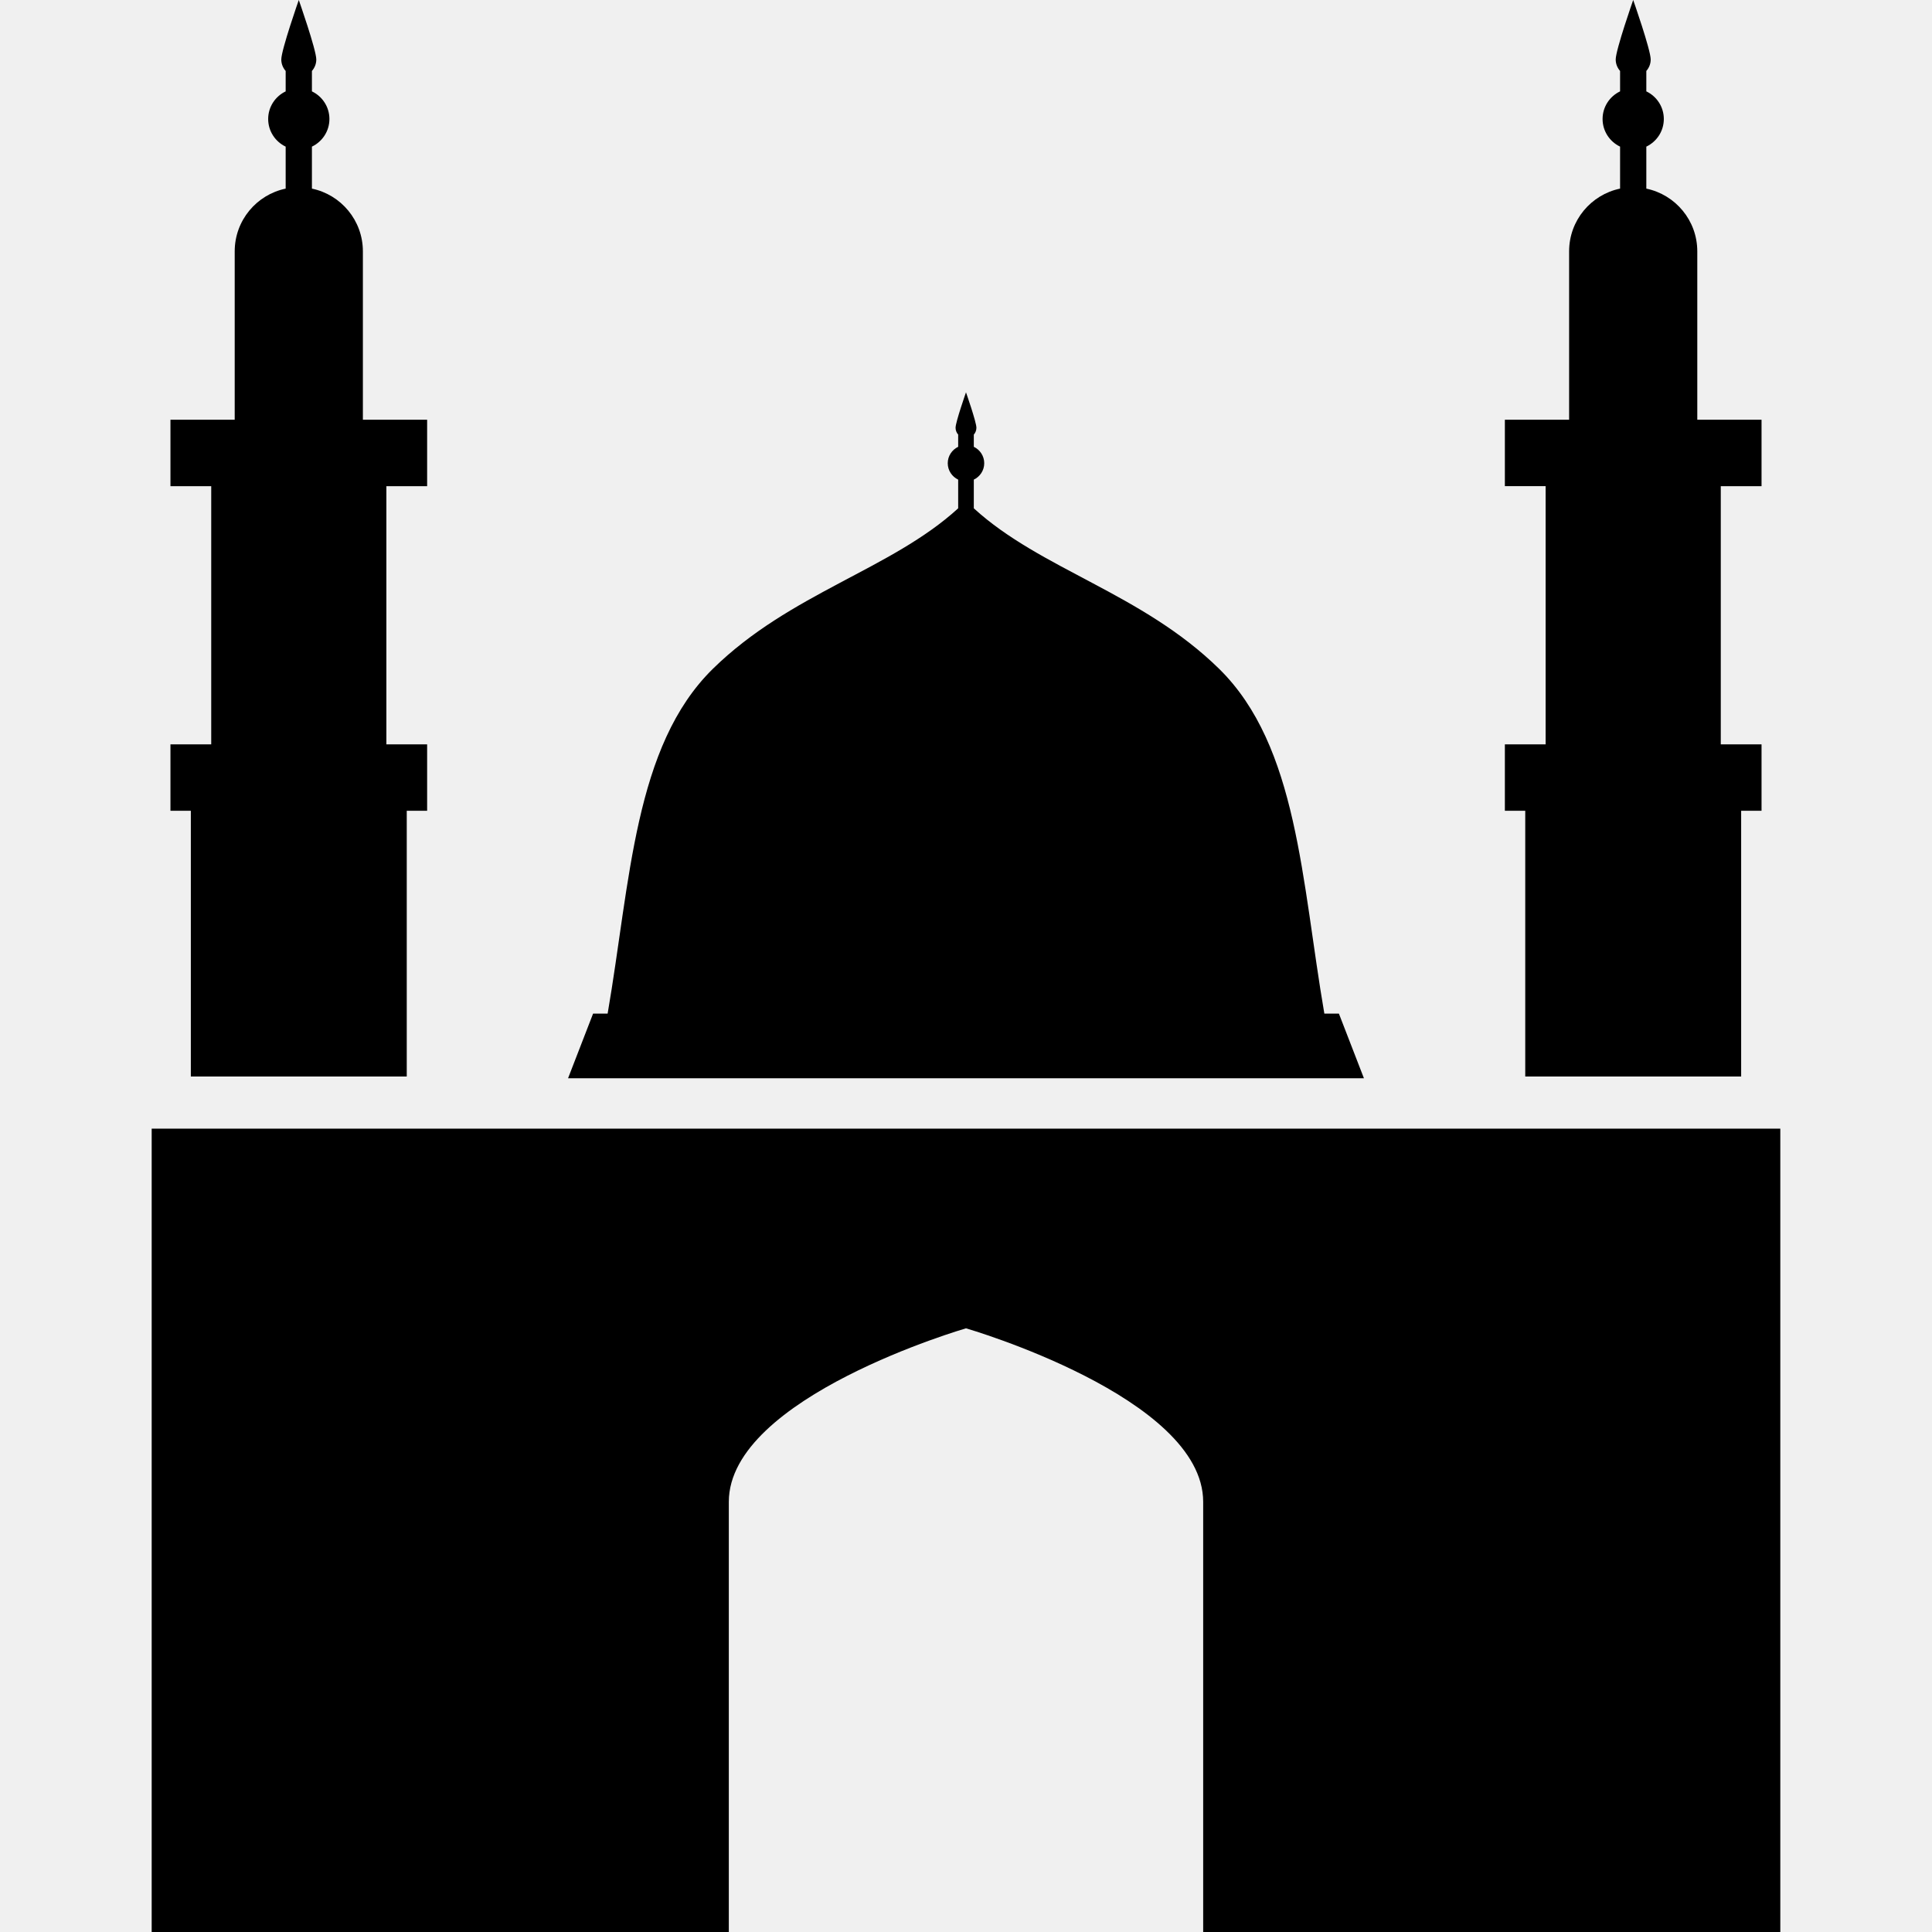
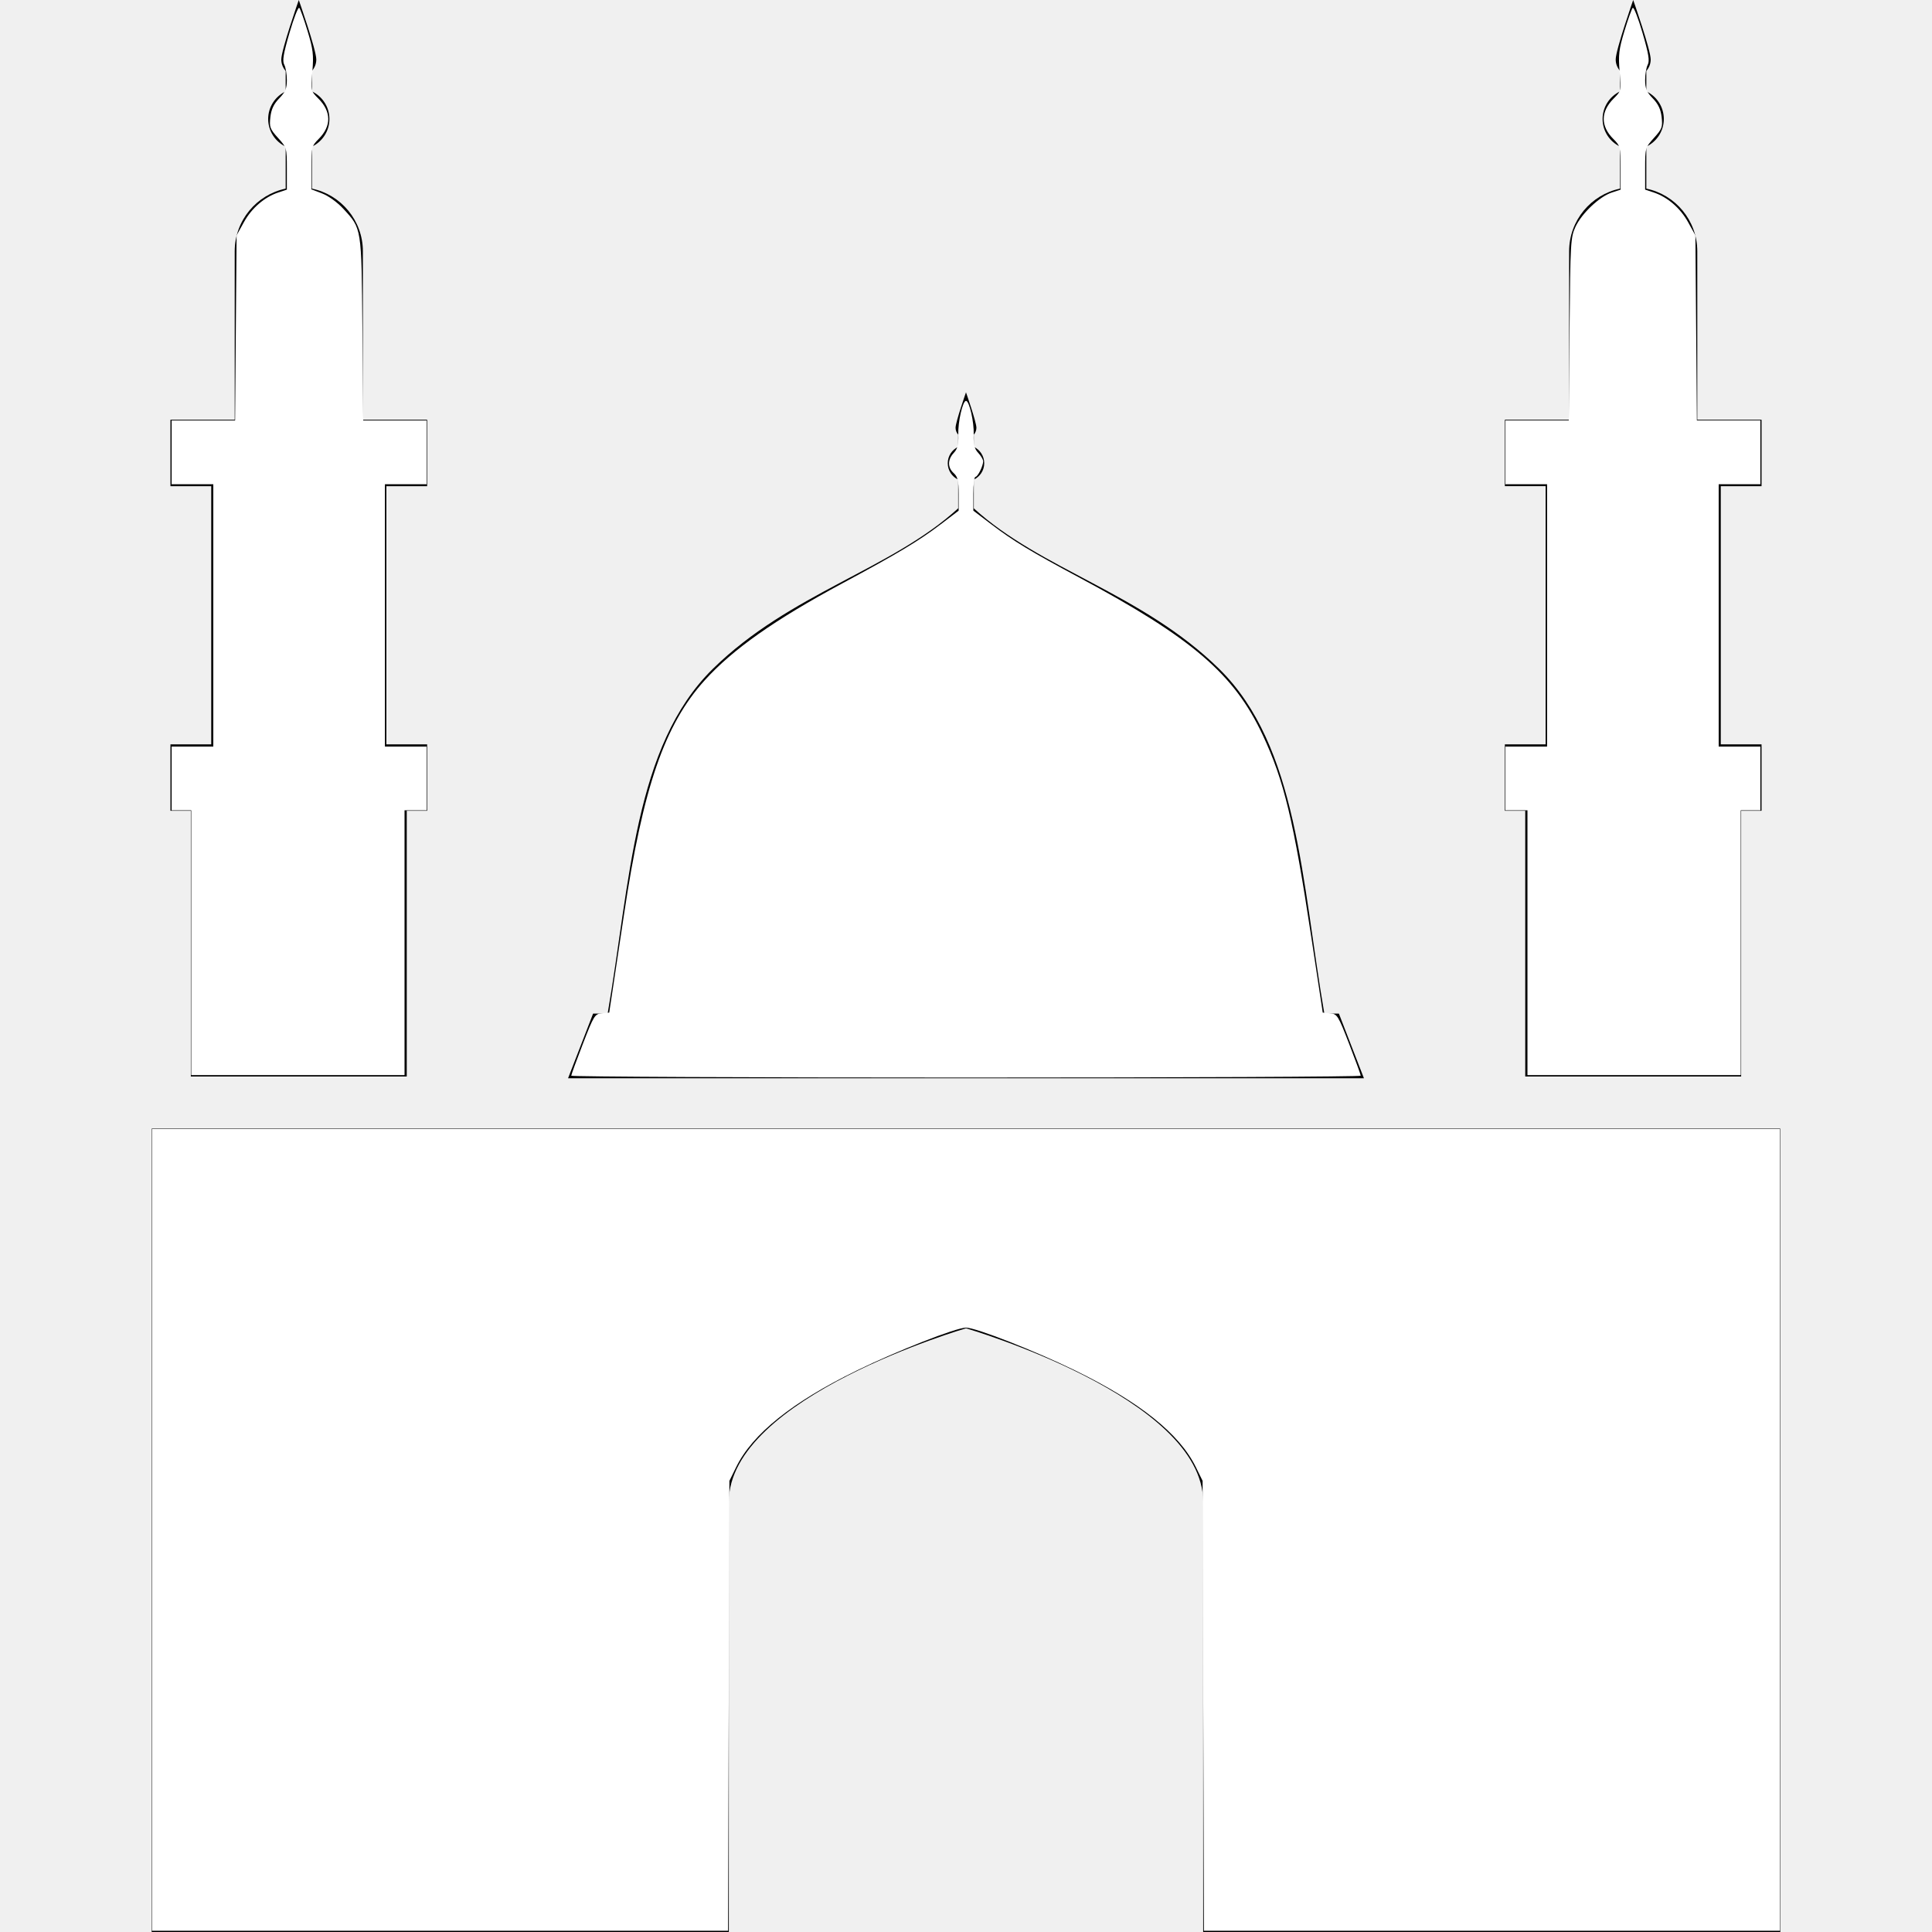
- <svg xmlns="http://www.w3.org/2000/svg" fill="#000000" height="800px" width="800px" version="1.1" id="Capa_1" viewBox="0 0 366.559 366.559" xml:space="preserve">
-   <g>
-     <path d="M254.031,192.313h-2.761c-4.316-25.05-5.012-50.752-19.972-65.424c-14.656-14.37-33.821-18.816-46.536-30.446v-5.444   c1.165-0.558,1.977-1.738,1.977-3.113c0-1.375-0.812-2.557-1.977-3.114v-2.315c0.303-0.348,0.493-0.797,0.493-1.295   c0-1.093-1.977-6.725-1.977-6.725s-1.978,5.632-1.978,6.725c0,0.498,0.191,0.948,0.495,1.296v2.314   c-1.165,0.558-1.979,1.739-1.979,3.115c0,1.375,0.813,2.556,1.979,3.113v5.443c-12.717,11.63-31.882,16.077-46.536,30.446   c-14.961,14.672-15.655,40.374-19.972,65.424h-2.761l-4.748,12.262h151L254.031,192.313z" />
-     <path d="M28.779,214.139v152.42h109.5v-81.615c0-19.889,44.998-32.922,44.998-32.922s45.002,13.033,45.002,32.922v81.615h109.5   v-152.42H28.779z" />
-     <path d="M289.385,204.25h40.965v-50.418h3.867v-12.604h-7.734V92.242h7.734V79.638h-12.19V47.689   c0-5.862-4.149-10.753-9.669-11.902v-7.967c1.96-0.935,3.32-2.93,3.32-5.242s-1.361-4.307-3.32-5.242v-3.873   c0.51-0.583,0.83-1.338,0.83-2.175c0-1.834-3.321-11.29-3.321-11.29s-3.319,9.456-3.319,11.29c0,0.836,0.32,1.591,0.83,2.175v3.872   c-1.959,0.935-3.32,2.93-3.32,5.242s1.361,4.308,3.32,5.242v7.966c-5.52,1.149-9.669,6.039-9.669,11.902v31.948h-12.19v12.604   h7.734v48.986h-7.734v12.604h3.867V204.25z" />
-     <path d="M36.208,204.25h40.965v-50.418h3.867v-12.604h-7.734V92.242h7.734V79.638H68.85V47.689c0-5.862-4.148-10.753-9.669-11.902   v-7.967c1.959-0.935,3.32-2.93,3.32-5.242s-1.361-4.307-3.32-5.242v-3.873c0.51-0.583,0.83-1.338,0.83-2.175   C60.011,9.456,56.689,0,56.689,0S53.37,9.456,53.37,11.29c0,0.836,0.32,1.591,0.83,2.175v3.872c-1.959,0.935-3.32,2.93-3.32,5.242   s1.361,4.308,3.32,5.242v7.966c-5.521,1.149-9.669,6.039-9.669,11.902v31.948h-12.19v12.604h7.734v48.986h-7.734v12.604h3.867   V204.25z" />
+ <svg xmlns="http://www.w3.org/2000/svg" fill="currentColor" height="800px" width="800px" version="1.1" id="Capa_1" viewBox="0 0 366.559 366.559" xml:space="preserve">
+   <defs id="defs15" />
+   <g id="g10">
+     <path d="M254.031,192.313h-2.761c-4.316-25.05-5.012-50.752-19.972-65.424c-14.656-14.37-33.821-18.816-46.536-30.446v-5.444   c1.165-0.558,1.977-1.738,1.977-3.113c0-1.375-0.812-2.557-1.977-3.114v-2.315c0.303-0.348,0.493-0.797,0.493-1.295   c0-1.093-1.977-6.725-1.977-6.725s-1.978,5.632-1.978,6.725c0,0.498,0.191,0.948,0.495,1.296v2.314   c-1.165,0.558-1.979,1.739-1.979,3.115c0,1.375,0.813,2.556,1.979,3.113v5.443c-12.717,11.63-31.882,16.077-46.536,30.446   c-14.961,14.672-15.655,40.374-19.972,65.424h-2.761l-4.748,12.262h151L254.031,192.313z" id="path2" />
+     <path d="M28.779,214.139v152.42h109.5v-81.615c0-19.889,44.998-32.922,44.998-32.922s45.002,13.033,45.002,32.922v81.615h109.5   v-152.42H28.779z" id="path4" />
+     <path d="M289.385,204.25h40.965v-50.418h3.867v-12.604h-7.734V92.242h7.734V79.638h-12.19V47.689   c0-5.862-4.149-10.753-9.669-11.902v-7.967c1.96-0.935,3.32-2.93,3.32-5.242s-1.361-4.307-3.32-5.242v-3.873   c0.51-0.583,0.83-1.338,0.83-2.175c0-1.834-3.321-11.29-3.321-11.29s-3.319,9.456-3.319,11.29c0,0.836,0.32,1.591,0.83,2.175v3.872   c-1.959,0.935-3.32,2.93-3.32,5.242s1.361,4.308,3.32,5.242v7.966c-5.52,1.149-9.669,6.039-9.669,11.902v31.948h-12.19v12.604   h7.734v48.986h-7.734v12.604h3.867V204.25z" id="path6" />
+     <path d="M36.208,204.25h40.965v-50.418h3.867v-12.604h-7.734V92.242h7.734V79.638H68.85V47.689c0-5.862-4.148-10.753-9.669-11.902   v-7.967c1.959-0.935,3.32-2.93,3.32-5.242s-1.361-4.307-3.32-5.242v-3.873c0.51-0.583,0.83-1.338,0.83-2.175   C60.011,9.456,56.689,0,56.689,0S53.37,9.456,53.37,11.29c0,0.836,0.32,1.591,0.83,2.175v3.872c-1.959,0.935-3.32,2.93-3.32,5.242   s1.361,4.308,3.32,5.242v7.966c-5.521,1.149-9.669,6.039-9.669,11.902v31.948h-12.19v12.604h7.734v48.986h-7.734v12.604h3.867   V204.25z" id="path8" />
  </g>
+   <path style="fill:#ffffff;stroke-width:1" d="M 79.188,390.355 V 335.533 H 75.127 71.066 v -13.198 -13.198 h 8.629 8.629 V 254.822 200.508 H 79.695 71.066 v -13.198 -13.198 h 13.142 13.142 l 0.31,-38.325 0.31,-38.325 3.046,-5.505 c 3.218,-5.818 8.533,-10.386 14.293,-12.287 l 3.473,-1.146 v -8.681 c 0,-8.548 -0.056,-8.744 -3.67,-12.744 -3.331,-3.687 -3.623,-4.481 -3.161,-8.586 0.367,-3.255 1.396,-5.437 3.67,-7.784 2.534,-2.615 3.161,-4.12 3.161,-7.594 0,-2.383 -0.488,-5.244 -1.084,-6.358 -0.842,-1.574 -0.357,-4.511 2.178,-13.187 1.794,-6.139 3.612,-10.794 4.04,-10.345 0.428,0.449 1.975,4.771 3.437,9.603 2.301,7.603 2.569,9.865 1.991,16.798 -0.664,7.964 -0.649,8.031 2.454,11.134 5.454,5.454 5.5,11.418 0.129,16.789 -2.861,2.861 -2.994,3.391 -2.994,11.915 v 8.921 l 4.488,1.714 c 2.562,0.978 6.299,3.679 8.707,6.291 7.681,8.333 7.549,7.501 7.934,49.885 l 0.343,37.817 h 13.122 13.122 v 13.198 13.198 h -8.629 -8.629 v 54.315 54.315 h 8.629 8.629 v 13.198 13.198 h -4.569 -4.569 v 54.822 54.822 H 123.35 79.188 Z" id="path190" transform="scale(0.4581987)" />
+   <path style="fill:#ffffff;stroke-width:1" d="m 236.546,445.431 c -0.001,-0.419 2.156,-6.337 4.795,-13.151 4.567,-11.796 4.944,-12.404 7.858,-12.69 l 3.061,-0.301 1.696,-11.168 c 0.933,-6.142 2.927,-19.391 4.431,-29.442 7.89,-52.722 16.809,-78.616 33.397,-96.954 11.65,-12.879 28.891,-25.03 56.947,-40.134 23.396,-12.595 31.761,-17.618 40.863,-24.537 l 7.36,-5.595 v -6.842 c 0,-5.552 -0.383,-7.188 -2.03,-8.679 -2.595,-2.348 -2.588,-5.617 0.017,-8.413 1.581,-1.697 2.006,-3.418 1.866,-7.552 -0.177,-5.243 1.819,-13.984 3.193,-13.984 1.374,0 3.37,8.741 3.193,13.984 -0.14,4.134 0.286,5.855 1.866,7.552 1.126,1.209 2.047,2.775 2.047,3.481 0,1.945 -2.242,6.455 -3.209,6.455 -0.469,0 -0.852,3.15 -0.852,6.999 v 6.999 l 7.36,5.589 c 9.199,6.985 16.395,11.346 36.294,21.998 46.904,25.106 64.312,40.031 76.15,65.293 8.848,18.882 12.78,35.23 20.133,83.718 l 4.736,31.232 3.071,0.301 c 2.928,0.287 3.296,0.881 7.869,12.69 2.638,6.814 4.796,12.732 4.795,13.151 -0.001,0.419 -73.556,0.761 -163.454,0.761 -89.898,0 -163.453,-0.343 -163.454,-0.761 z" id="path192" transform="scale(0.4581987)" />
+   <path style="fill:#ffffff;stroke-width:1" d="m 632.487,390.355 v -54.822 h -4.569 -4.569 v -13.198 -13.198 h 8.629 8.629 v -54.315 -54.315 h -8.629 -8.629 v -13.198 -13.198 h 13.122 13.122 l 0.33,-37.817 c 0.313,-35.882 0.439,-38.051 2.457,-42.386 2.589,-5.561 9.913,-12.491 14.963,-14.158 l 3.722,-1.228 v -8.98 c 0,-8.59 -0.13,-9.11 -2.994,-11.974 -5.371,-5.371 -5.325,-11.335 0.129,-16.789 3.104,-3.104 3.118,-3.171 2.454,-11.134 -0.578,-6.933 -0.31,-9.195 1.991,-16.798 1.462,-4.832 3.009,-9.154 3.437,-9.603 0.428,-0.449 2.246,4.206 4.04,10.345 2.535,8.675 3.02,11.613 2.178,13.187 -0.596,1.114 -1.084,3.975 -1.084,6.358 0,3.474 0.626,4.979 3.161,7.594 2.275,2.347 3.304,4.529 3.67,7.784 0.463,4.105 0.171,4.898 -3.161,8.586 -3.614,4 -3.67,4.196 -3.67,12.744 v 8.681 l 3.473,1.146 c 5.761,1.901 11.075,6.47 14.293,12.287 l 3.046,5.505 0.31,38.325 0.31,38.325 h 13.142 13.142 v 13.198 13.198 h -8.629 -8.629 v 54.315 54.315 h 8.629 8.629 v 13.198 13.198 h -4.061 -4.061 v 54.822 54.822 h -44.162 -44.162 z" id="path194" transform="scale(0.4581987)" />
+   <path style="fill:#ffffff;stroke-width:1" d="M 62.944,633.503 V 467.513 H 400 737.056 V 633.503 799.492 H 617.787 498.518 l -0.274,-93.147 -0.274,-93.147 -2.798,-5.697 C 488.402,593.717 472.027,580.606 445.178,567.474 428.603,559.367 404.085,549.746 400,549.746 c -4.085,0 -28.603,9.621 -45.178,17.728 -26.849,13.132 -43.225,26.243 -49.994,40.027 l -2.798,5.697 -0.274,93.147 -0.274,93.147 H 182.213 62.944 Z" id="path196" transform="scale(0.4581987)" />
</svg>
